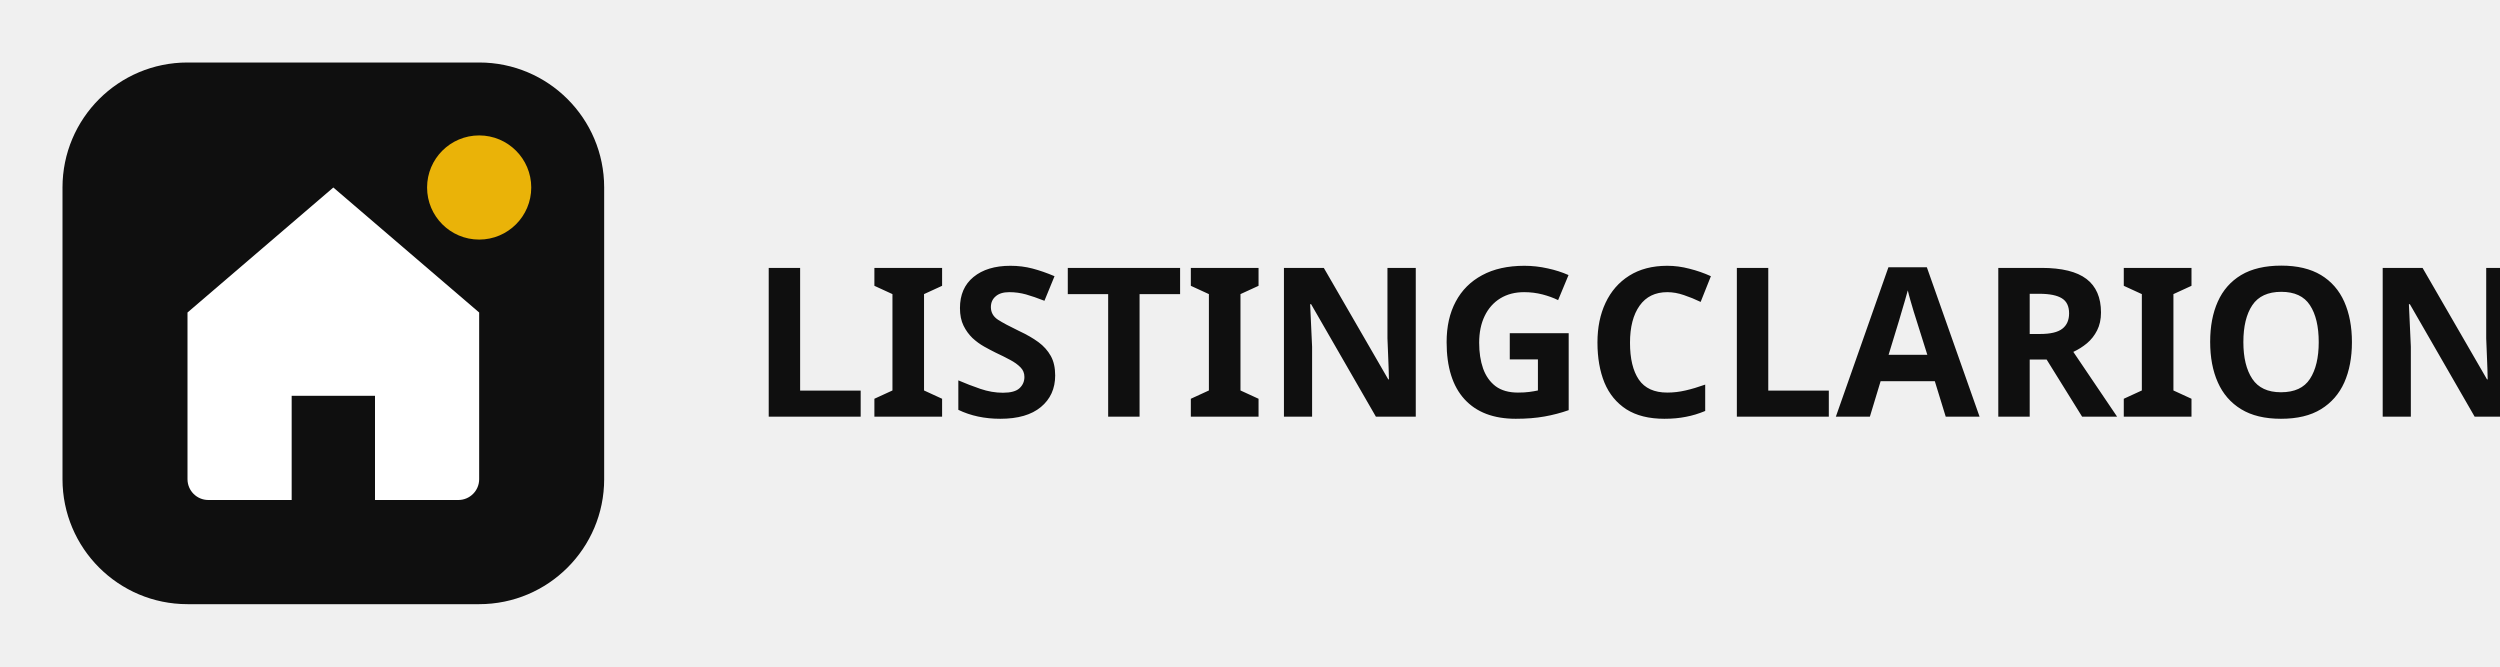
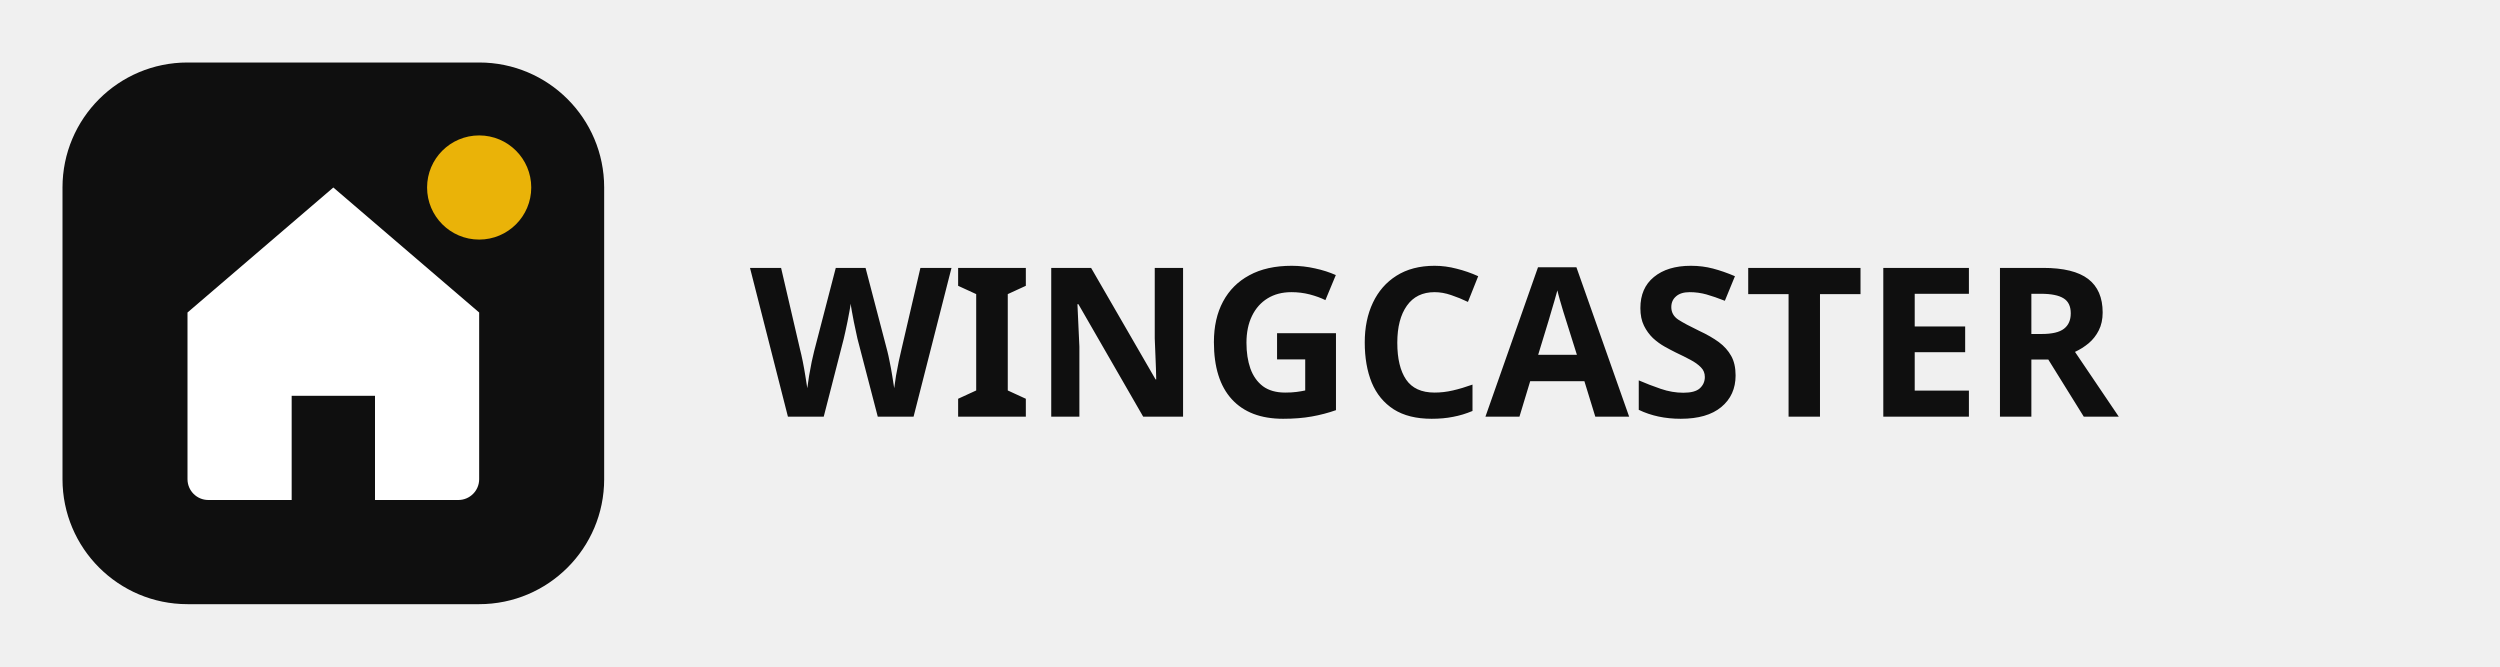
<svg xmlns="http://www.w3.org/2000/svg" viewBox="0 0 240 64" fill="none">
  <rect width="52" height="52" x="6" y="6" rx="12" fill="#0F0F0F" />
  <path d="M18 30 L32 18 L46 30 V46 A2 2 0 0 1 44 48 H36 V38 H28 V48 H20 A2 2 0 0 1 18 46 Z" fill="#FFFFFF" />
  <circle cx="46" cy="18" r="5" fill="#EAB308" />
-   <text x="72" y="40" font-family="'DM Sans', system-ui, sans-serif" font-weight="700" font-size="20" fill="#0F0F0F">LISTINGCLARION</text>
+   <text x="72" y="40" font-family="'DM Sans', system-ui, sans-serif" font-weight="700" font-size="20" fill="#0F0F0F">WINGCASTER</text>
</svg>
